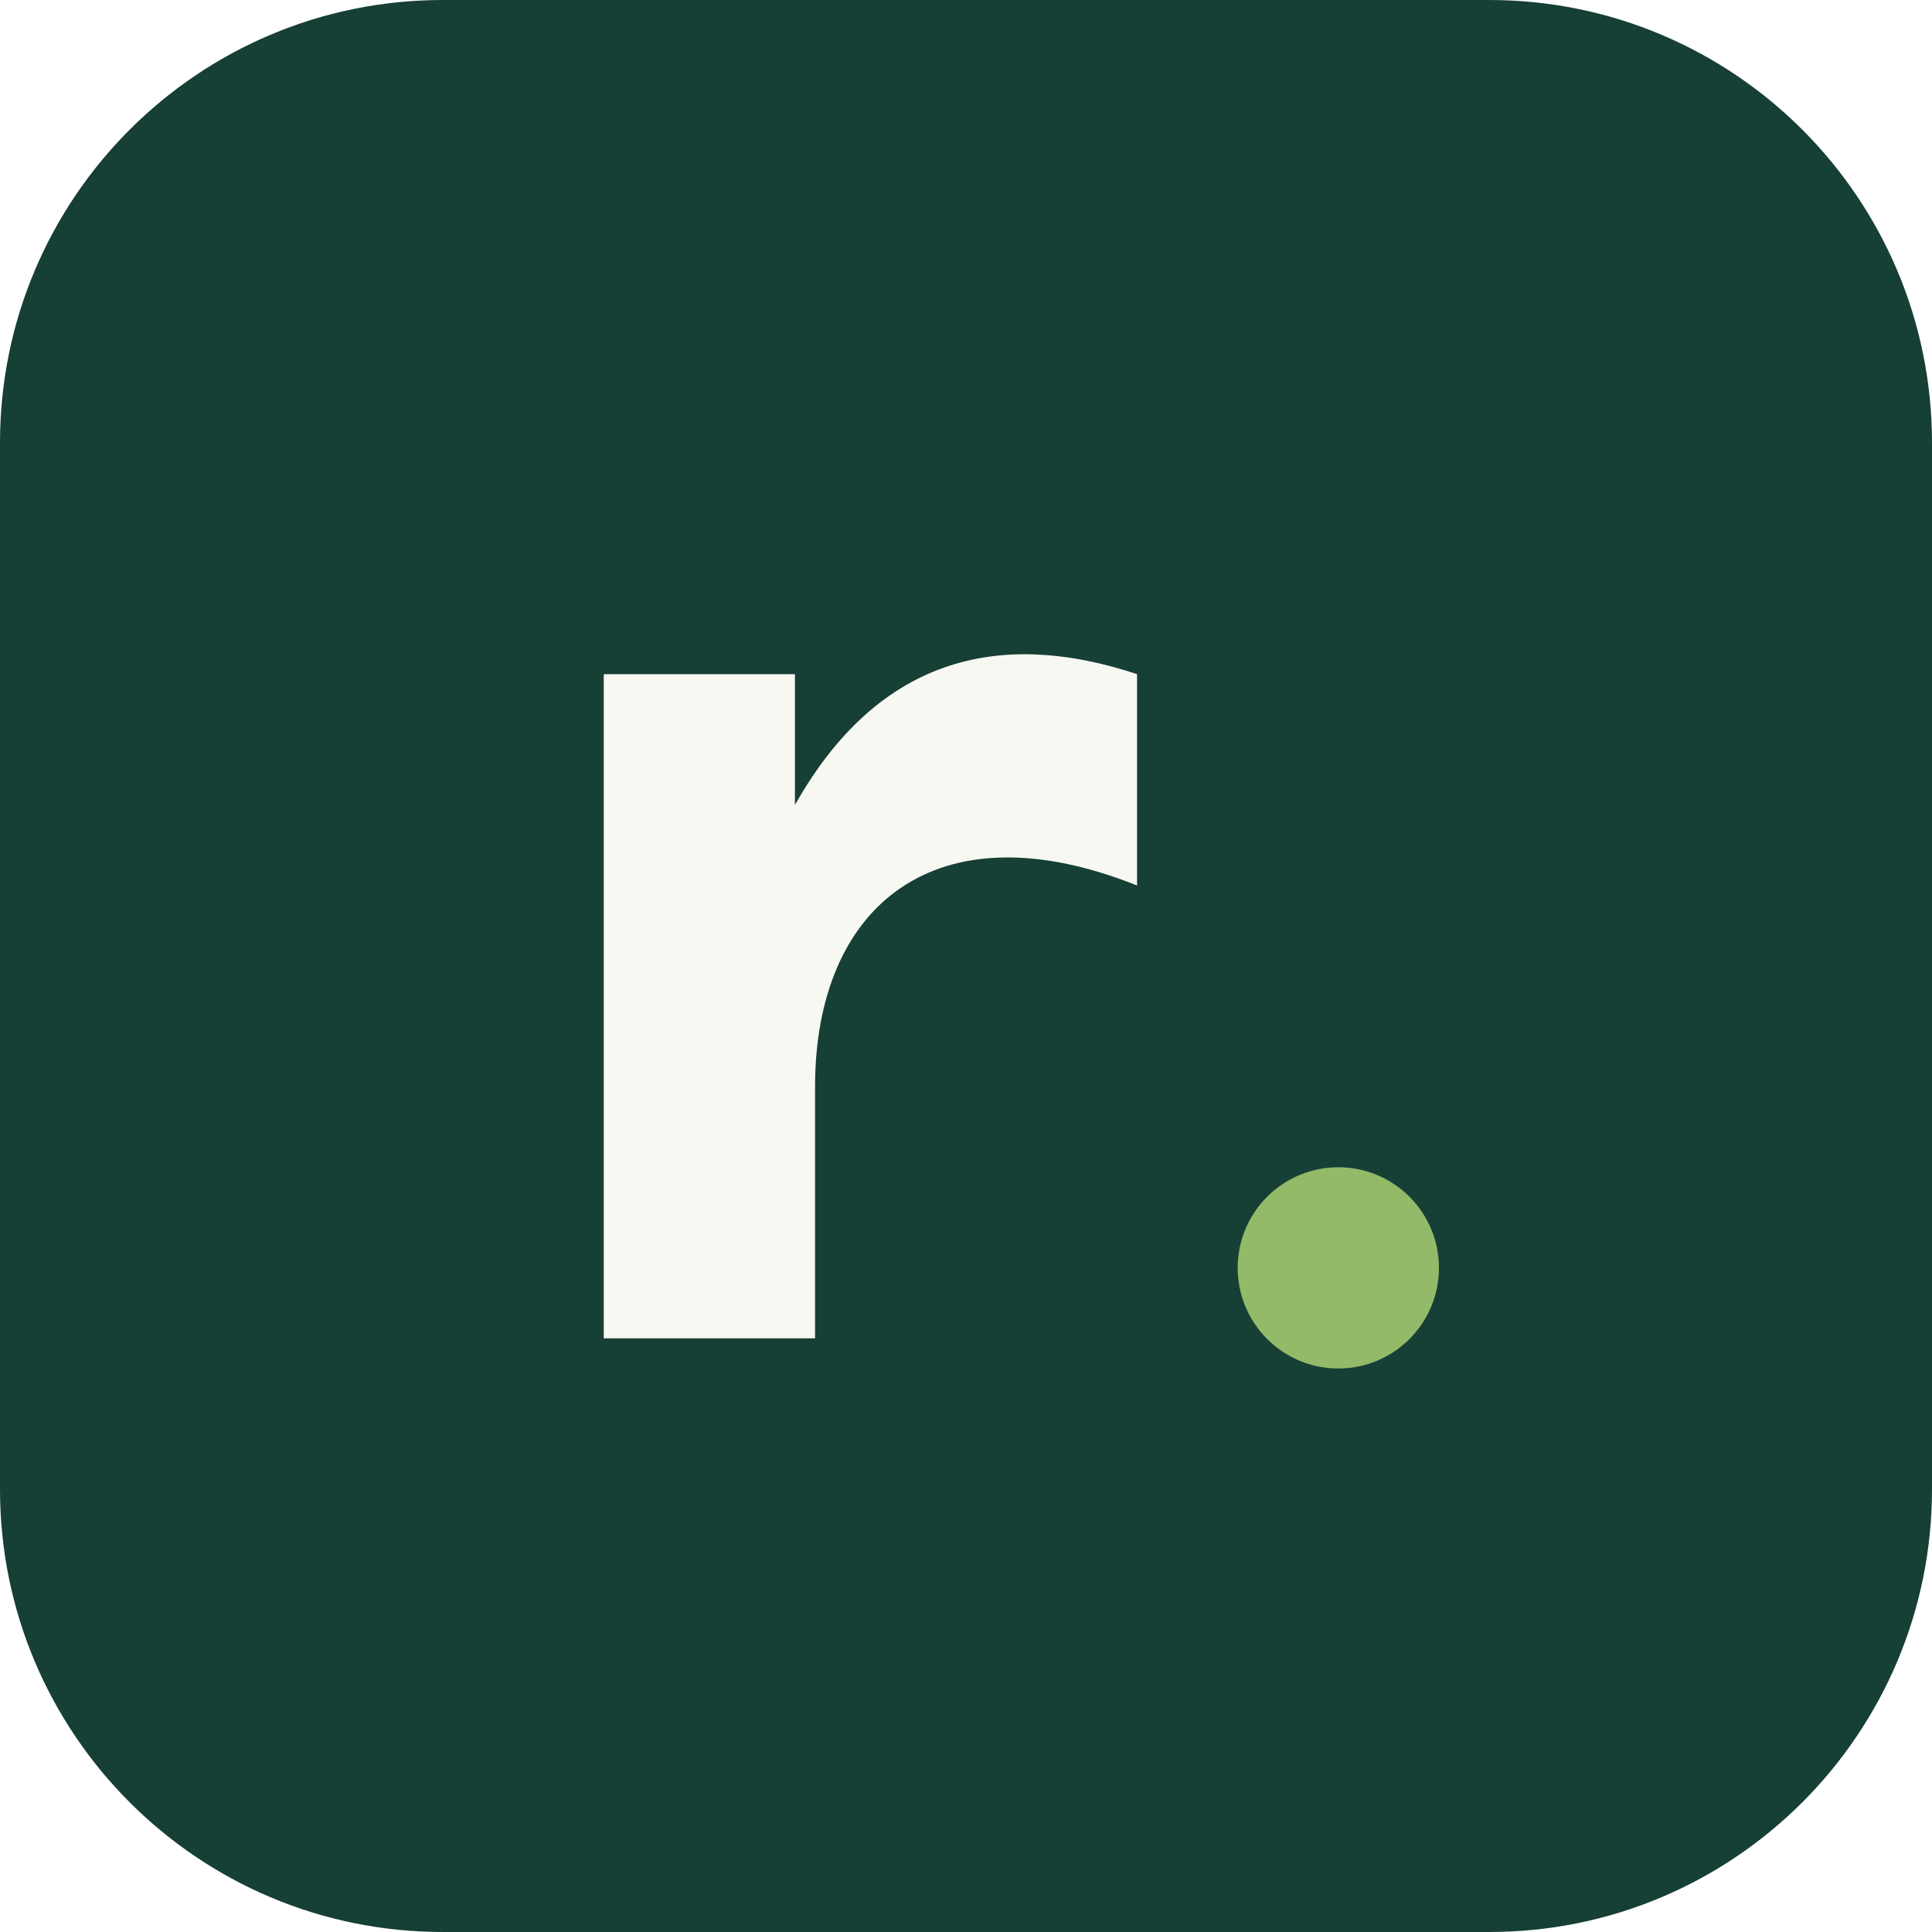
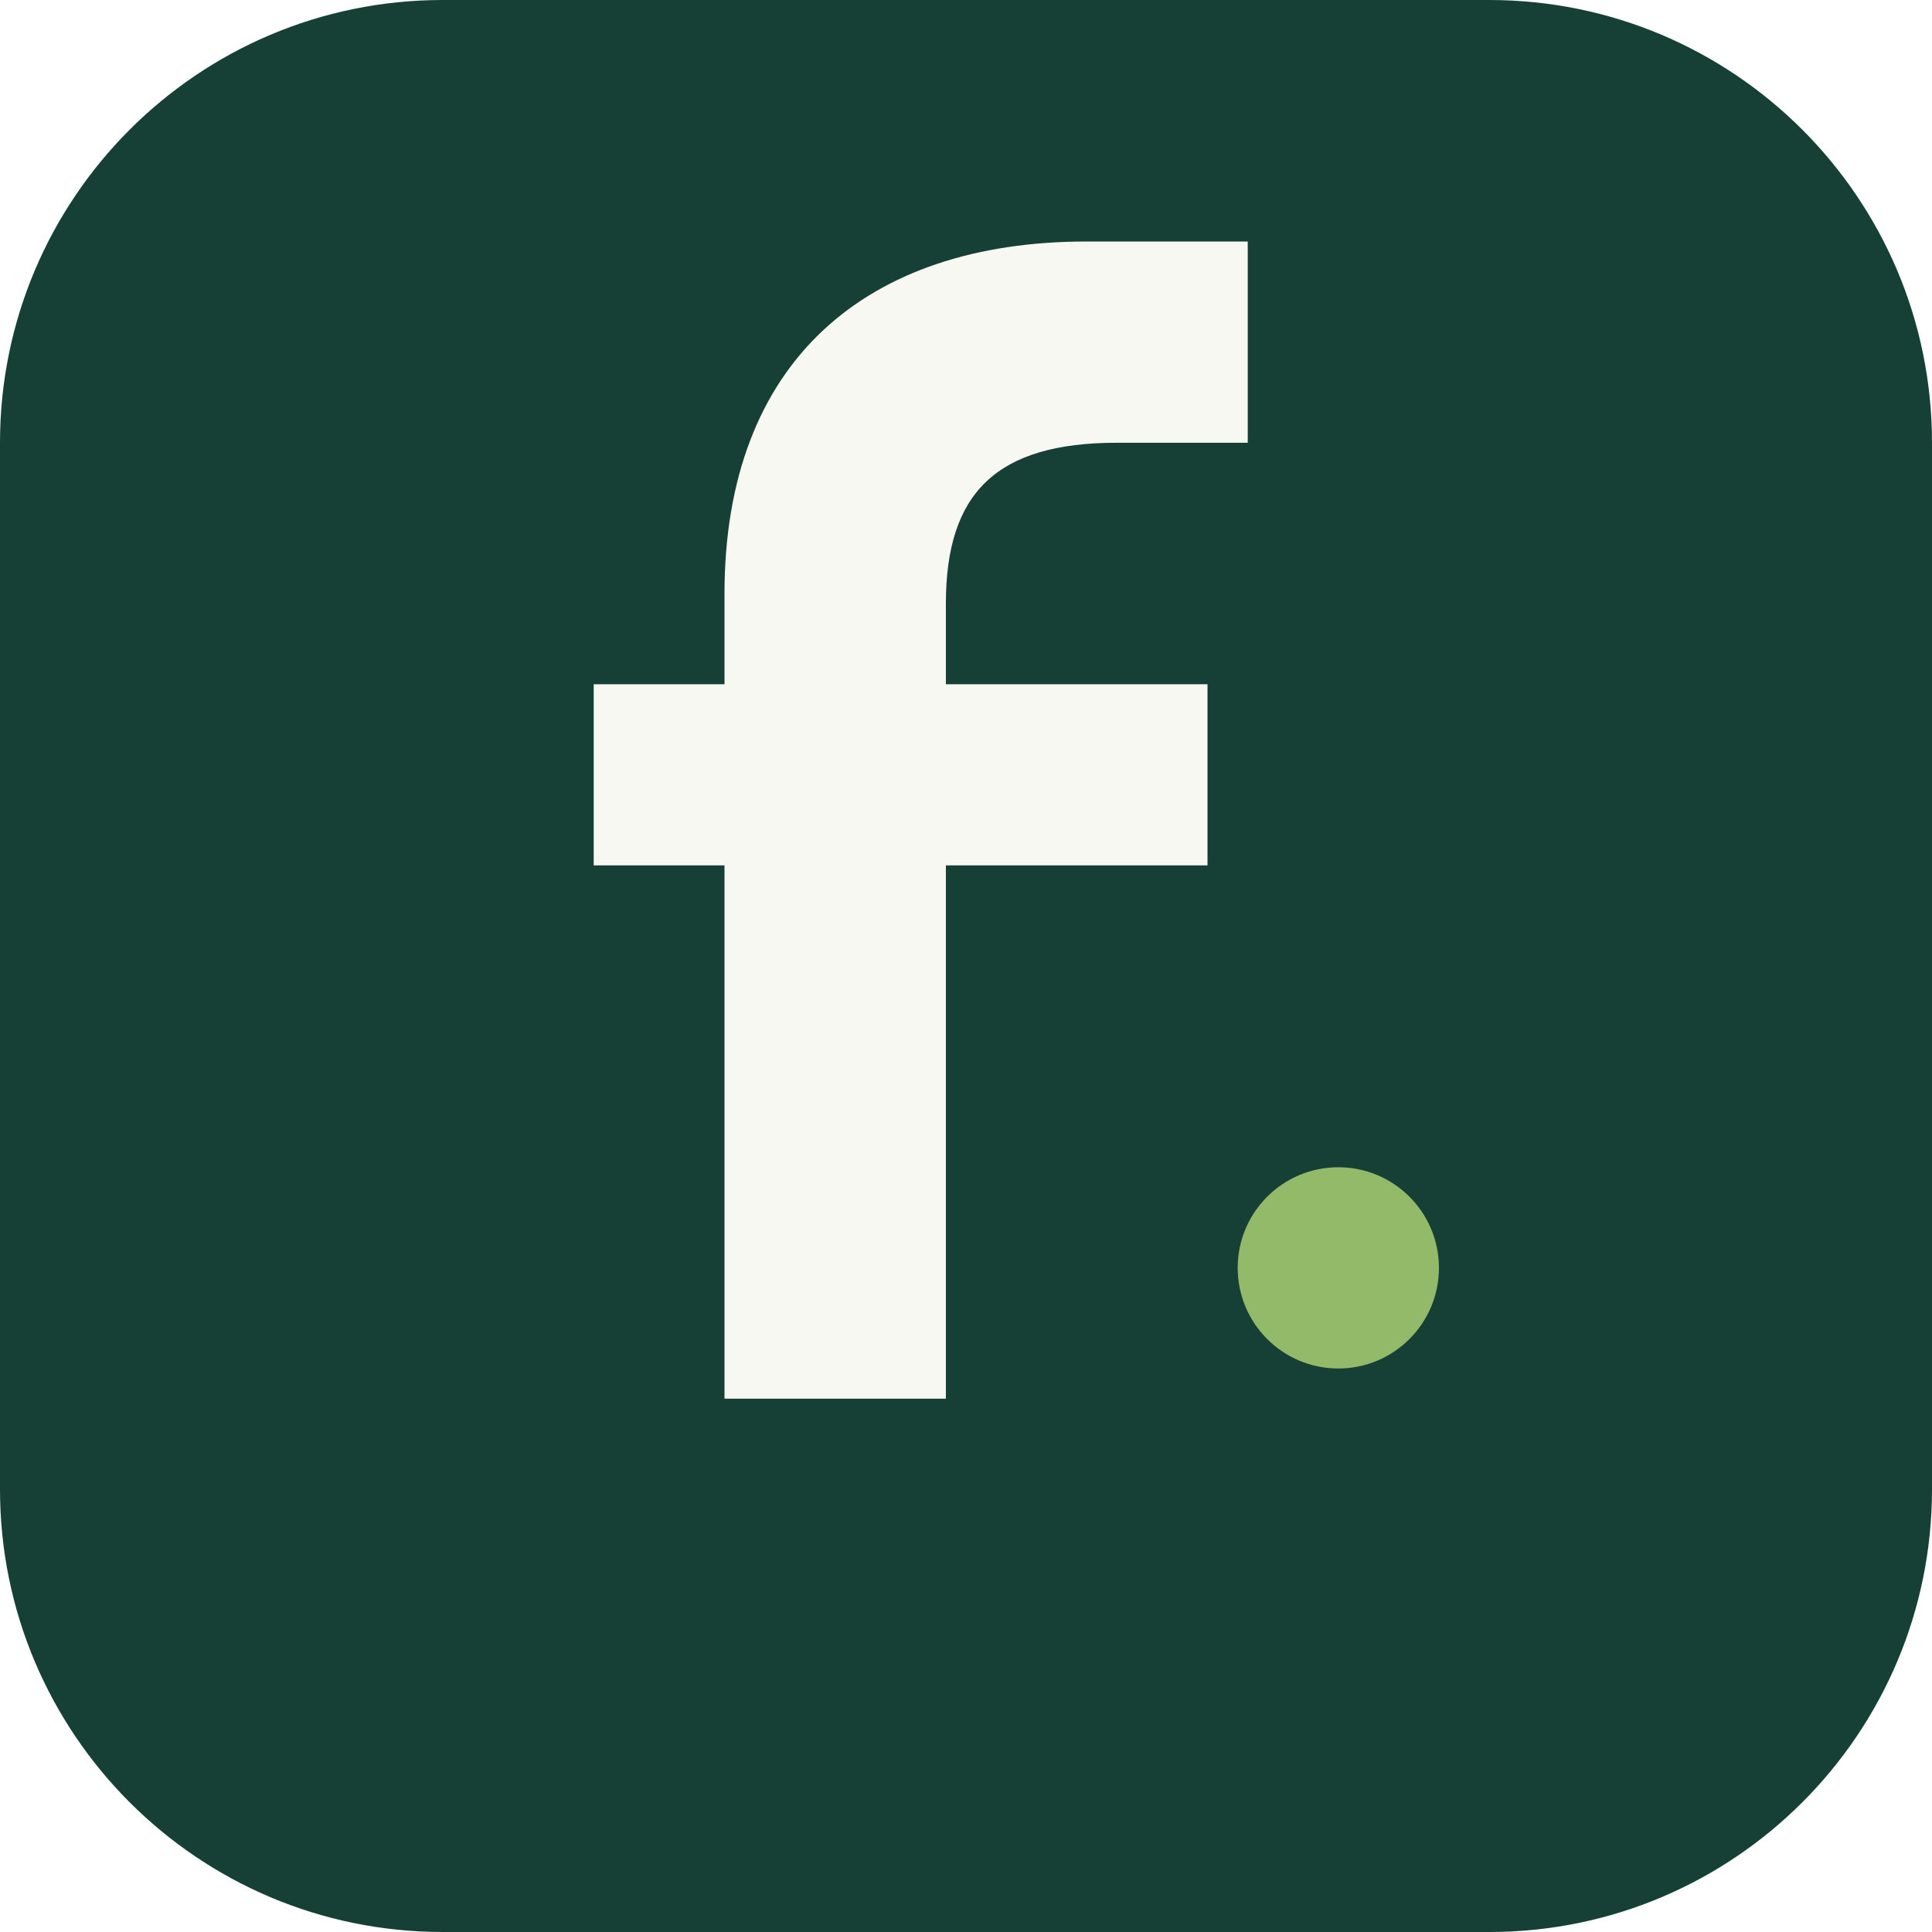
<svg xmlns="http://www.w3.org/2000/svg" viewBox="0 0 192 192">
  <rect width="192" height="192" rx="44" fill="#163f35" />
-   <path d="M60 133V67h19v13c9-16 22-17 34-13v21c-20-8-32 2-32 20v25z" fill="#f7f8f2" />
+   <path d="M72 139V86H59V68h13v-9c0-23 14-35 36-35h16v20h-13c-12 0-17 5-17 16v8h26v18H94v53z" fill="#f7f8f2" />
  <circle cx="133" cy="126" r="10" fill="#92ba69" />
</svg>
